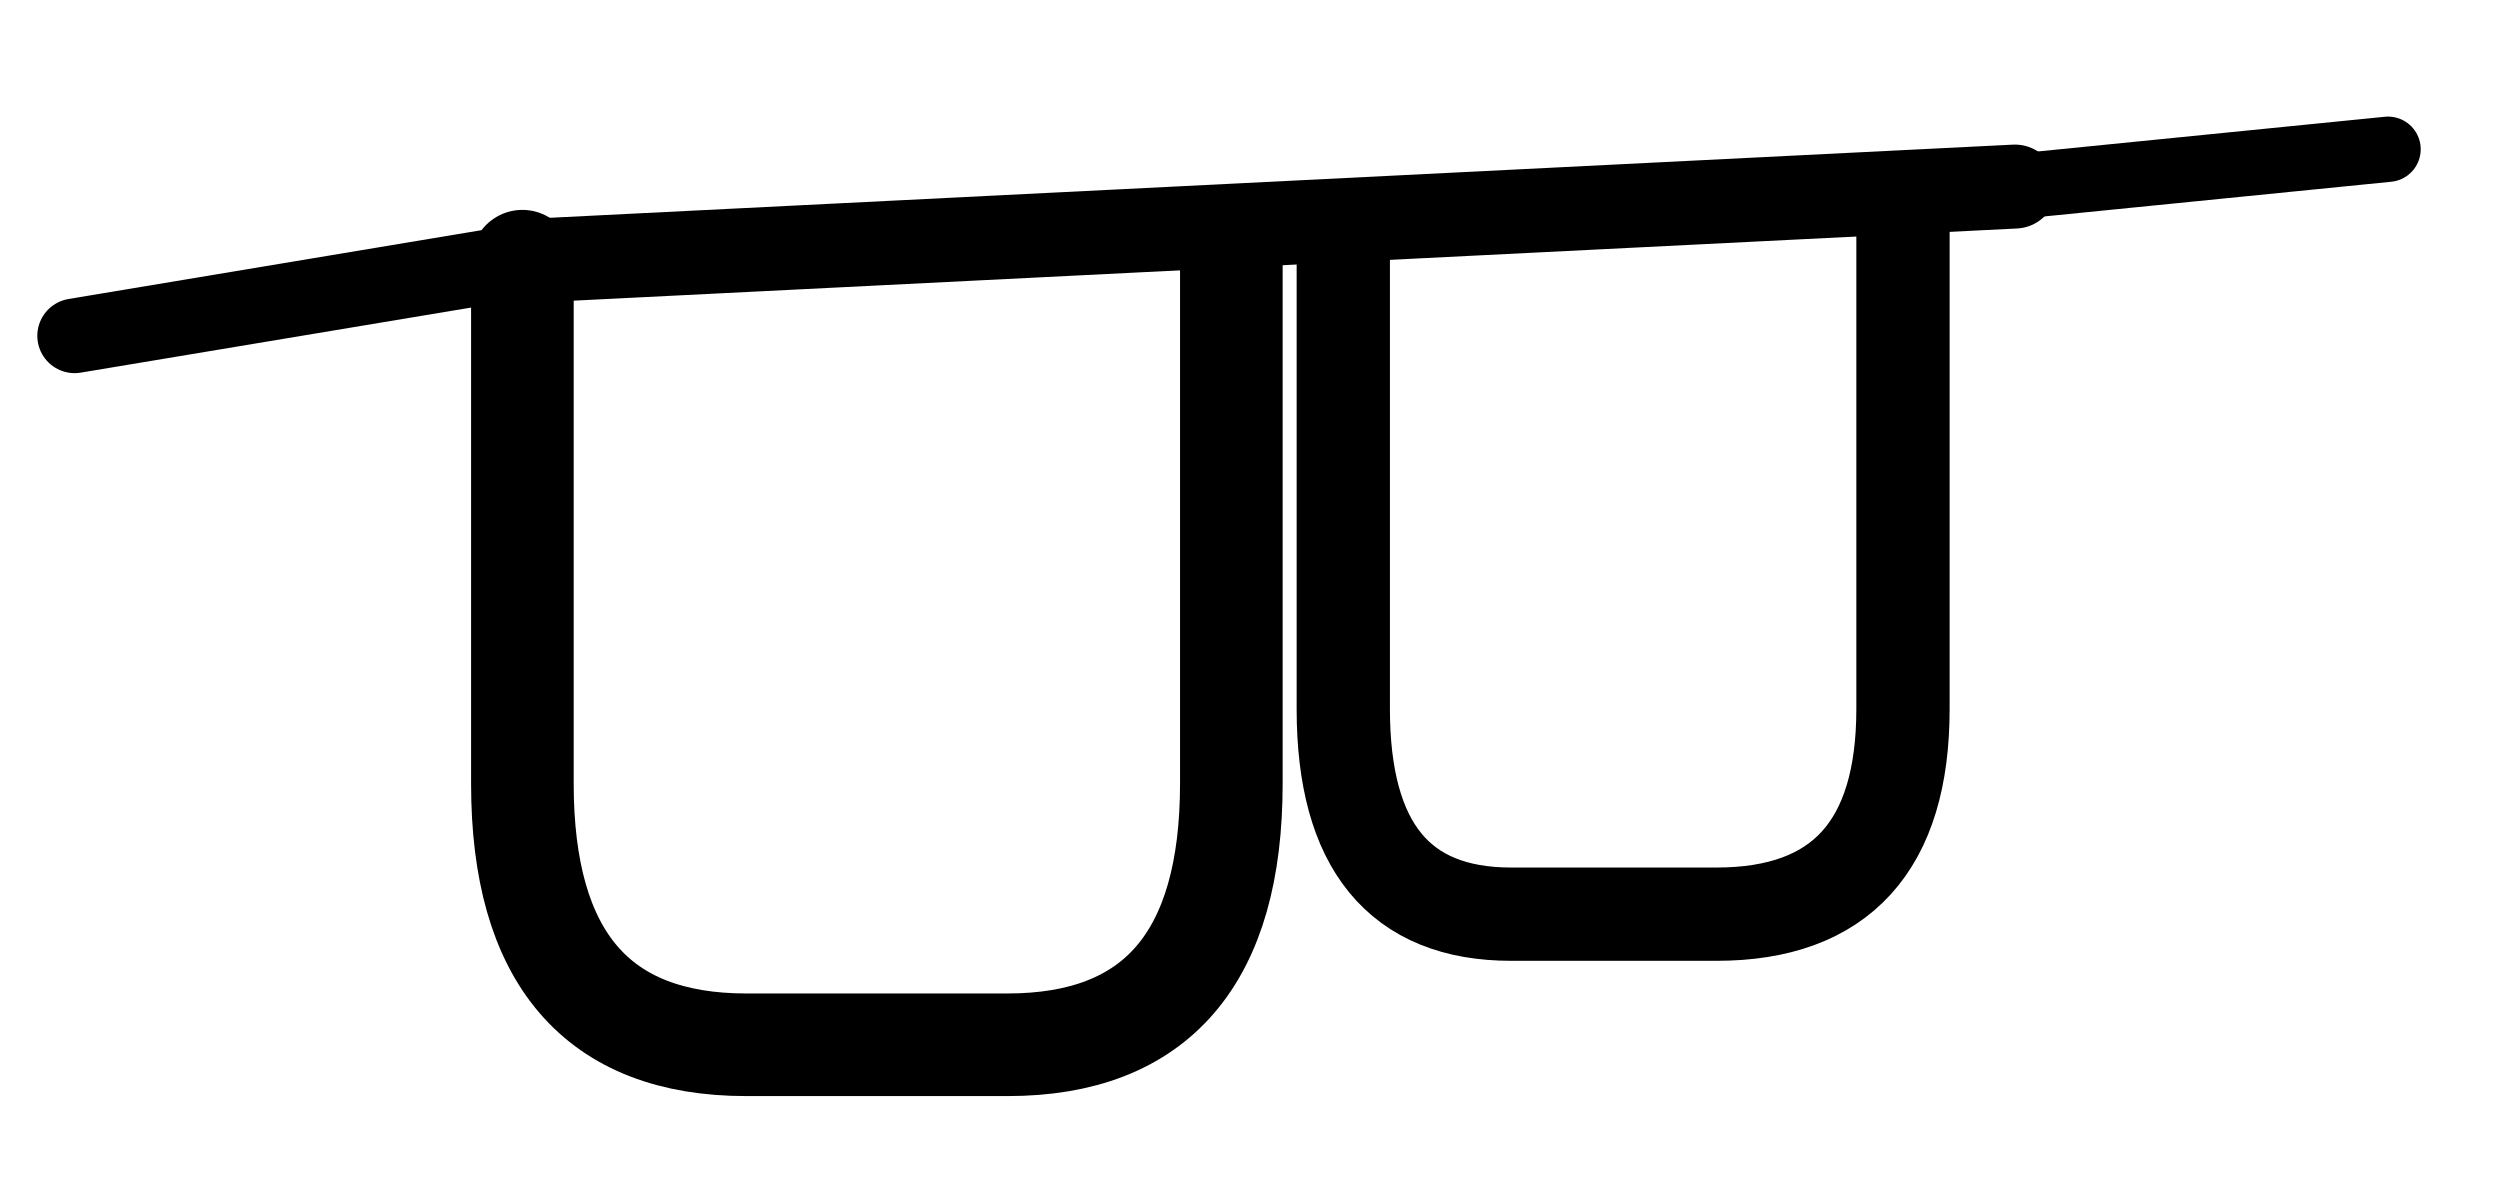
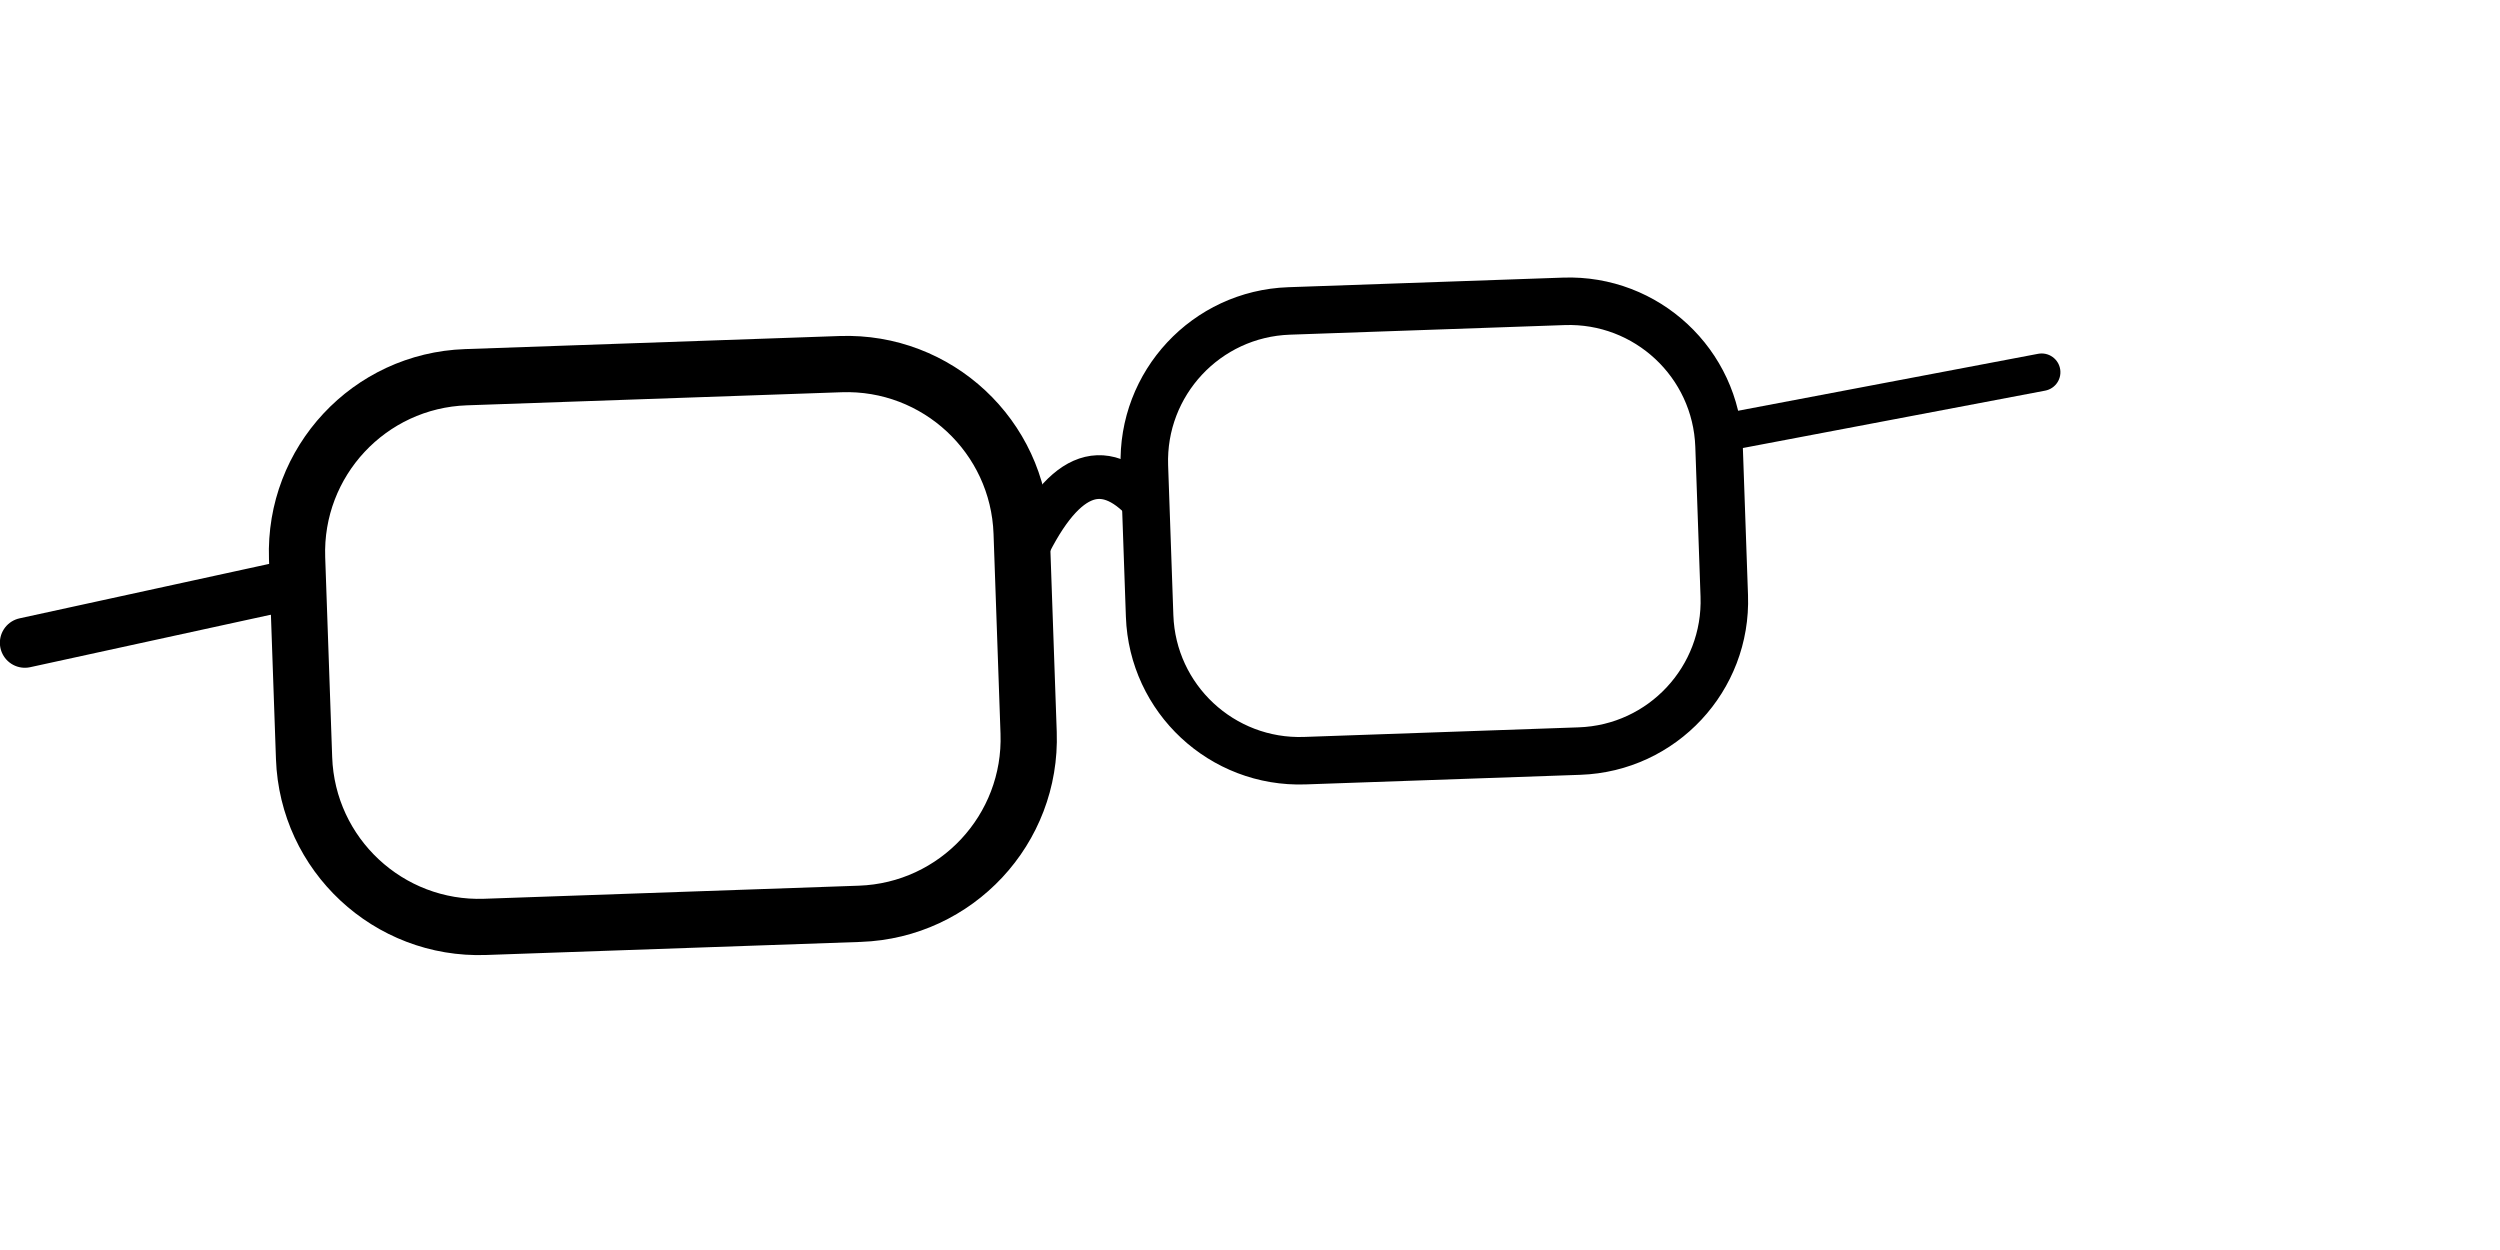
- <svg xmlns="http://www.w3.org/2000/svg" viewBox="-20 14 134 64">
-   <path d="M8 28 L88 24" stroke="currentColor" stroke-width="4.5" stroke-linecap="round" />
-   <path d="M8 28 L8 56 Q8 70 20 70 L34 70 Q46 70 46 56 L46 28" stroke="currentColor" stroke-width="5.5" stroke-linecap="round" fill="none" />
-   <path d="M52 27 L52 52 Q52 63 61 63 L72 63 Q82 63 82 52 L82 25" stroke="currentColor" stroke-width="5" stroke-linecap="round" fill="none" />
-   <path d="M88 24 L108 22" stroke="currentColor" stroke-width="3.5" stroke-linecap="round" />
-   <path d="M8 28 L-16 32" stroke="currentColor" stroke-width="4" stroke-linecap="round" />
+ <svg xmlns="http://www.w3.org/2000/svg" viewBox="0 0 200 100">
+   <g fill="none" stroke="currentColor" stroke-linecap="round" stroke-linejoin="round" transform="rotate(-2, 100, 50)">
+     <rect x="24" y="28" width="58" height="44" rx="14" ry="14" stroke-width="4.5" />
+     <rect x="92" y="25" width="46" height="36" rx="12" ry="12" stroke-width="3.8" />
+     <path d="M82 44 Q87 34 92 40" stroke-width="3.5" />
+     <path d="M24 44 L2 48" stroke-width="4" />
+     <path d="M138 36 L164 32" stroke-width="3" />
+   </g>
</svg>
